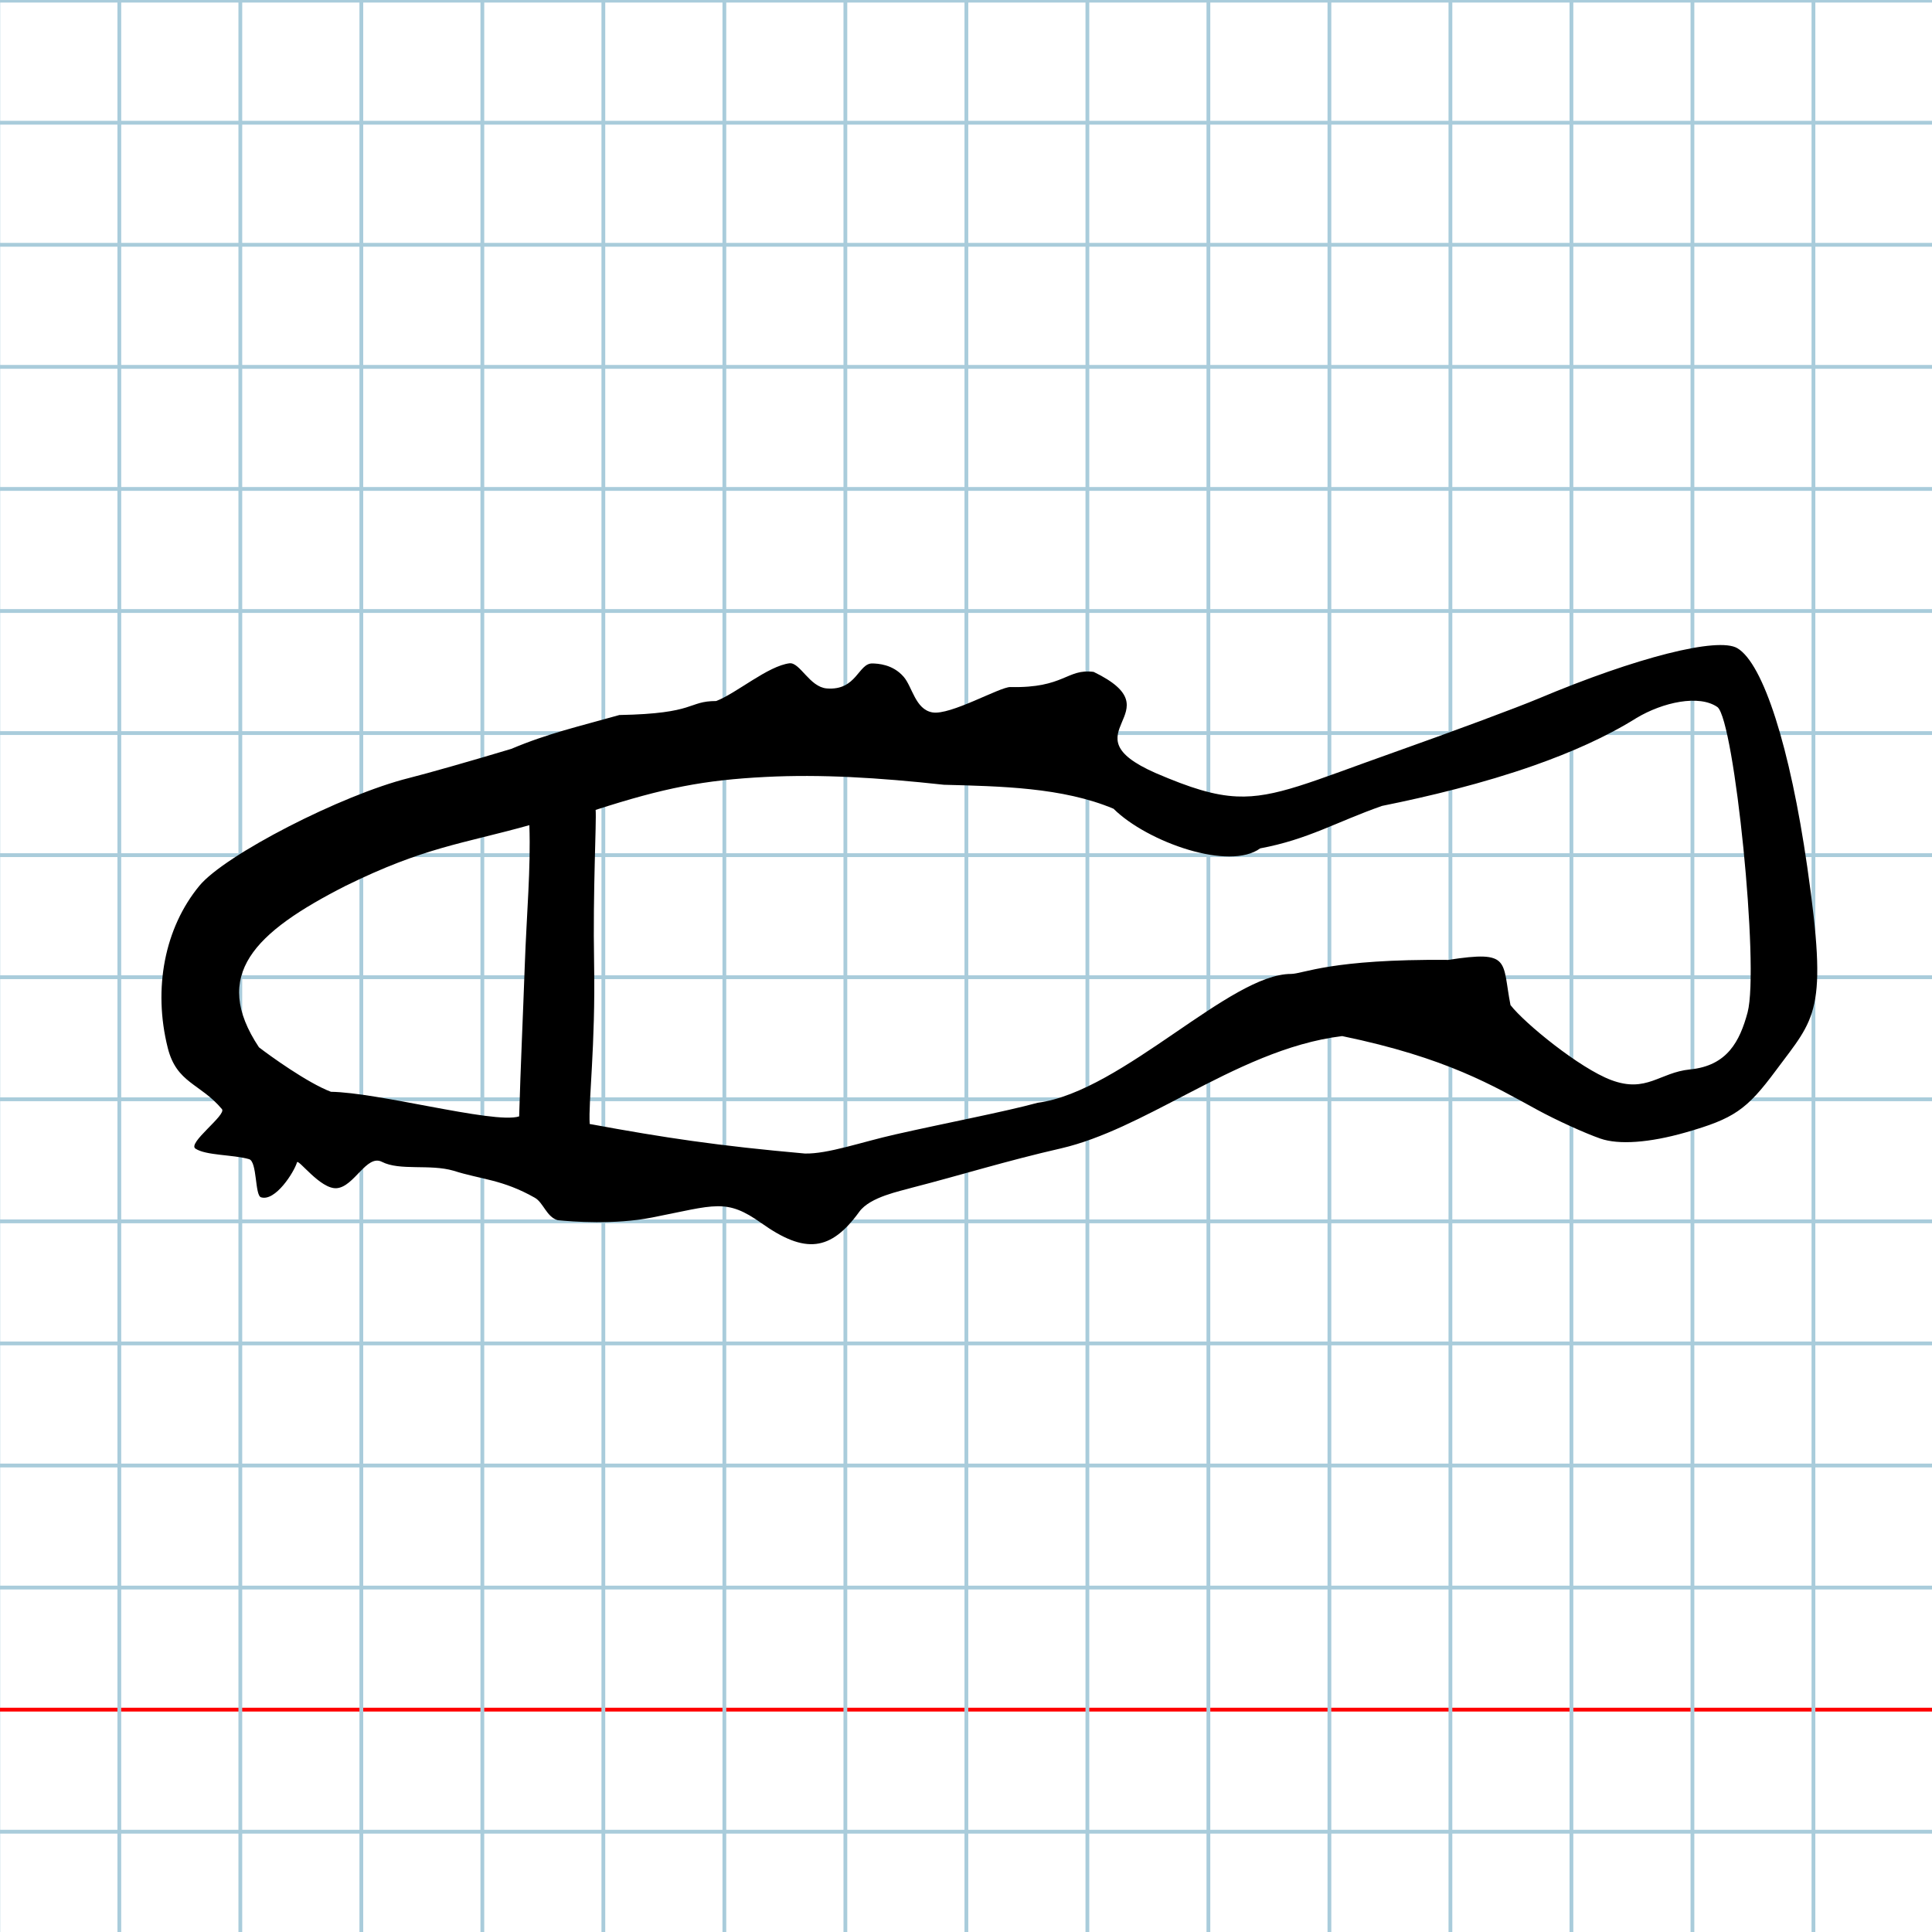
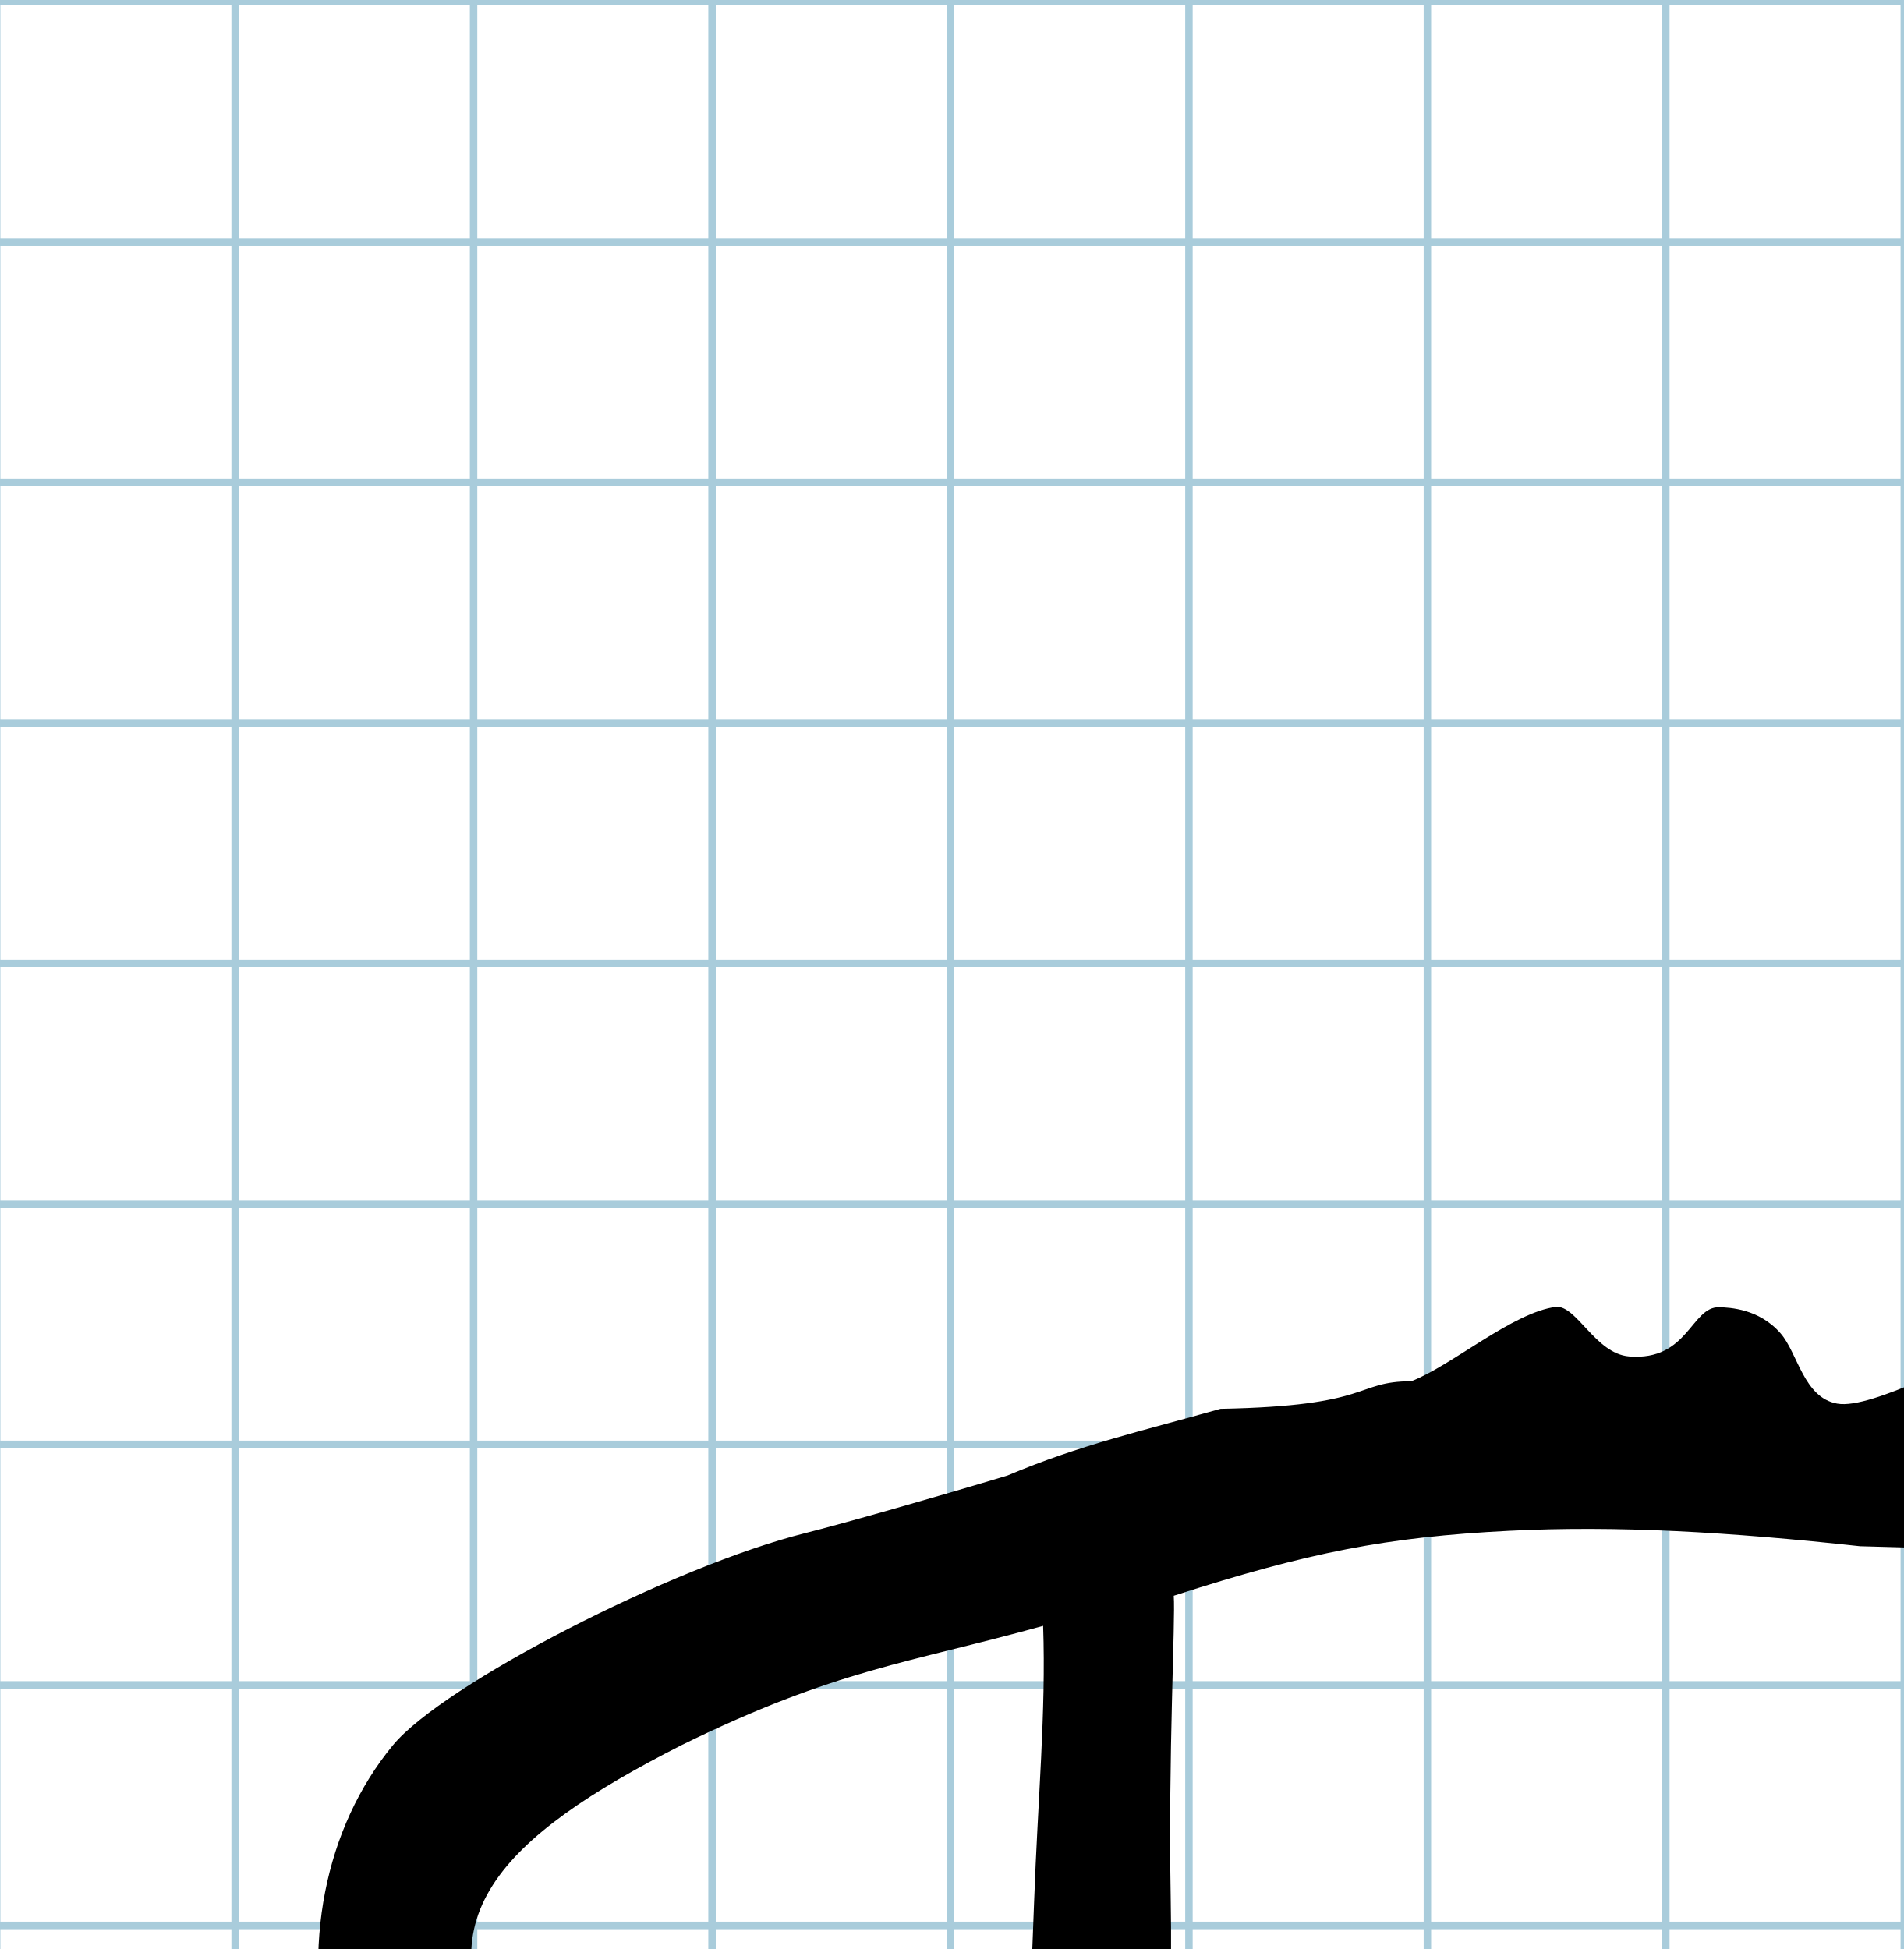
- <svg xmlns="http://www.w3.org/2000/svg" version="1.1" id="Layer_1" x="0px" y="0px" width="1000" height="1000" viewBox="0 0 1000 1000" enable-background="new 0 0 512 512" xml:space="preserve">
+ <svg xmlns="http://www.w3.org/2000/svg" version="1.1" id="Layer_1" x="0px" y="0px" width="500" height="512" viewBox="0 0 500 512" enable-background="new 0 0 512 512" xml:space="preserve">
  <defs id="defs70" />
  <g id="Grid" transform="matrix(1.957318,0,0,1.974484,-0.8760316,0.338441)">
    <rect x="0" stroke-miterlimit="10" width="512" height="512" id="rect4" y="0" style="fill:none;stroke:#a9ccdb;stroke-miterlimit:10" />
    <line stroke-miterlimit="10" x1="0" y1="32" x2="512" y2="32" id="line6" style="fill:none;stroke:#a9ccdb;stroke-miterlimit:10" />
    <line stroke-miterlimit="10" x1="0" y1="64" x2="512" y2="64" id="line8" style="fill:none;stroke:#a9ccdb;stroke-miterlimit:10" />
    <line stroke-miterlimit="10" x1="0" y1="96" x2="512" y2="96" id="line10" style="fill:none;stroke:#a9ccdb;stroke-miterlimit:10" />
    <line stroke-miterlimit="10" x1="0" y1="128" x2="512" y2="128" id="line12" style="fill:none;stroke:#a9ccdb;stroke-miterlimit:10" />
    <line stroke-miterlimit="10" x1="0" y1="160" x2="512" y2="160" id="line14" style="fill:none;stroke:#a9ccdb;stroke-miterlimit:10" />
    <line stroke-miterlimit="10" x1="0" y1="192" x2="512" y2="192" id="line16" style="fill:none;stroke:#a9ccdb;stroke-miterlimit:10" />
    <line stroke-miterlimit="10" x1="0" y1="224" x2="512" y2="224" id="line18" style="fill:none;stroke:#a9ccdb;stroke-miterlimit:10" />
    <line stroke-miterlimit="10" x1="0" y1="256" x2="512" y2="256" id="line20" style="fill:none;stroke:#a9ccdb;stroke-miterlimit:10" />
    <line stroke-miterlimit="10" x1="0" y1="288" x2="512" y2="288" id="line22" style="fill:none;stroke:#a9ccdb;stroke-miterlimit:10" />
    <line stroke-miterlimit="10" x1="0" y1="320" x2="512" y2="320" id="line24" style="fill:none;stroke:#a9ccdb;stroke-miterlimit:10" />
    <line stroke-miterlimit="10" x1="0" y1="352" x2="512" y2="352" id="line26" style="fill:none;stroke:#a9ccdb;stroke-miterlimit:10" />
    <line stroke-miterlimit="10" x1="0" y1="384" x2="512" y2="384" id="line28" style="fill:none;stroke:#a9ccdb;stroke-miterlimit:10" />
    <line stroke-miterlimit="10" x1="0" y1="416" x2="512" y2="416" id="line30" style="fill:none;stroke:#a9ccdb;stroke-miterlimit:10" />
    <line stroke-miterlimit="10" x1="0" y1="448" x2="512" y2="448" id="line32" style="fill:none;stroke:#ff0000;stroke-miterlimit:10" />
    <line stroke-miterlimit="10" x1="0" y1="480" x2="512" y2="480" id="line34" style="fill:none;stroke:#a9ccdb;stroke-miterlimit:10" />
    <line stroke-miterlimit="10" x1="32" y1="0" x2="32" y2="512" id="line36" style="fill:none;stroke:#a9ccdb;stroke-miterlimit:10" />
    <line stroke-miterlimit="10" x1="64" y1="0" x2="64" y2="512" id="line38" style="fill:none;stroke:#a9ccdb;stroke-miterlimit:10" />
    <line stroke-miterlimit="10" x1="96" y1="0" x2="96" y2="512" id="line40" style="fill:none;stroke:#a9ccdb;stroke-miterlimit:10" />
    <line stroke-miterlimit="10" x1="128" y1="0" x2="128" y2="512" id="line42" style="fill:none;stroke:#a9ccdb;stroke-miterlimit:10" />
    <line stroke-miterlimit="10" x1="160" y1="0" x2="160" y2="512" id="line44" style="fill:none;stroke:#a9ccdb;stroke-miterlimit:10" />
    <line stroke-miterlimit="10" x1="192" y1="0" x2="192" y2="512" id="line46" style="fill:none;stroke:#a9ccdb;stroke-miterlimit:10" />
    <line stroke-miterlimit="10" x1="224" y1="0" x2="224" y2="512" id="line48" style="fill:none;stroke:#a9ccdb;stroke-miterlimit:10" />
    <line stroke-miterlimit="10" x1="256" y1="0" x2="256" y2="512" id="line50" style="fill:none;stroke:#a9ccdb;stroke-miterlimit:10" />
    <line stroke-miterlimit="10" x1="288" y1="0" x2="288" y2="512" id="line52" style="fill:none;stroke:#a9ccdb;stroke-miterlimit:10" />
    <line stroke-miterlimit="10" x1="320" y1="0" x2="320" y2="512" id="line54" style="fill:none;stroke:#a9ccdb;stroke-miterlimit:10" />
    <line stroke-miterlimit="10" x1="352" y1="0" x2="352" y2="512" id="line56" style="fill:none;stroke:#a9ccdb;stroke-miterlimit:10" />
    <line stroke-miterlimit="10" x1="384" y1="0" x2="384" y2="512" id="line58" style="fill:none;stroke:#a9ccdb;stroke-miterlimit:10" />
    <line stroke-miterlimit="10" x1="416" y1="0" x2="416" y2="512" id="line60" style="fill:none;stroke:#a9ccdb;stroke-miterlimit:10" />
    <line stroke-miterlimit="10" x1="448" y1="0" x2="448" y2="512" id="line62" style="fill:none;stroke:#a9ccdb;stroke-miterlimit:10" />
    <line stroke-miterlimit="10" x1="480" y1="0" x2="480" y2="512" id="line64" style="fill:none;stroke:#a9ccdb;stroke-miterlimit:10" />
  </g>
  <path id="path4777" d="m 828.372,589.334 c -8.174,-2.849 -22.878,-9.551 -32.677,-14.894 -22.605,-12.326 -46.833,-26.976 -100.993,-38.163 -28.466,3.479 -55.117,16.899 -80.77,30.231 -22.125,11.499 -43.507,22.933 -64.671,27.868 -28.327,6.457 -52.551,14.041 -77.192,20.363 -5.973,1.778 -21.693,4.711 -27.293,12.448 -14.8,20.448 -28.003,21.999 -50.614,5.945 -18.35,-13.029 -23.828,-9.401 -56.591,-2.966 -19.662,3.862 -41.196,2.169 -48.857,1.407 -5.81,-1.613 -7.438,-9.091 -11.857,-11.602 -16.763,-9.527 -27.908,-9.466 -42.065,-13.995 -12.299,-3.59 -27.821,0.144 -37.108,-4.609 -7.978,-4.083 -14.325,12.977 -23.46,13.643 -8.376,0.611 -19.881,-15.424 -20.493,-13.382 -1.525,5.086 -11.221,20.43 -18.649,18.082 -3.226,-1.02 -1.903,-18.502 -6.167,-19.734 -8.241,-2.38 -22.231,-1.823 -27.734,-5.435 -4.349,-2.854 16.197,-17.488 13.694,-20.469 -11.244,-13.394 -23.436,-13.323 -28.046,-31.696 -7.713,-30.733 -1.589,-62.124 16.366,-83.897 13.18,-15.983 73.556,-47.035 108.418,-55.762 9.536,-2.387 33.399,-9.185 53.03,-15.105 19.07,-8.057 35.254,-11.665 55.936,-17.516 40.23,-0.744 35.066,-7.197 50.119,-7.246 10.595,-4.058 26.753,-18.181 38.079,-19.554 5.38,-0.324 10.338,12.311 19.122,13.032 15.59,1.28 16.302,-13.183 23.734,-12.929 2.603,0.089 10.416,0.341 16.099,6.904 4.534,5.237 6.009,16.843 14.836,18.427 9.311,1.671 35.009,-13.242 40.4,-13.117 28.02,0.652 29.167,-9.663 43.096,-7.846 43.46,21.029 -15.367,31.507 32.12,52.372 18.005,7.737 30.252,11.572 42.031,12.1 19.843,0.889 38.353,-7.611 80.813,-22.658 30.473,-10.799 64.336,-23.393 75.25,-27.986 50.744,-21.356 92.948,-32.047 102.978,-26.087 13.427,7.978 27.278,51.311 36.173,113.166 10.869,75.586 4.308,77.721 -16.273,105.454 -15.11,20.362 -21.689,24.87 -46.753,32.041 -18.616,5.326 -34.544,6.471 -44.029,3.166 z m 76.18,-65.319 c 6.187,-23.564 -6.83,-150.845 -15.564,-158.005 -9.49,-6.662 -28.314,-2.543 -41.945,5.625 -15.534,9.727 -33.852,17.807 -52.92,24.525 -26.656,9.393 -54.777,16.125 -78.801,20.978 -23.955,8.415 -38.253,17.35 -63.049,21.974 -8.006,5.84 -22.388,5.081 -36.972,0.77 -15.011,-4.437 -30.235,-12.638 -38.938,-21.277 -26.375,-11.1 -58.634,-11.624 -87.804,-12.414 -34.368,-3.739 -63.755,-5.492 -92.213,-4.051 -31.989,1.619 -52.645,5.656 -88.039,17.061 0.472,6.481 -1.476,41.706 -0.808,78.968 0.782,43.682 -3.004,71.669 -2.278,83.6 19.908,3.685 36.521,6.465 52.892,8.765 18.371,2.581 36.437,4.559 58.513,6.532 11.981,0.25 28.913,-5.852 46.803,-9.894 26.92,-6.082 56.009,-11.589 73.662,-16.373 22.144,-2.945 47.328,-19.989 70.923,-36.107 23.034,-15.735 44.555,-30.589 60.26,-30.588 6.362,-0.039 20.443,-7.784 81.341,-7.263 32.745,-5.076 27.725,0.497 32.21,23.381 7.412,9.557 35.844,32.689 52.08,38.792 18.356,6.901 25.037,-3.914 40.823,-5.474 19.312,-1.908 25.776,-14.559 29.824,-29.523 z M 273.998,427.11 c -35.005,9.762 -54.231,11.309 -95.009,31.35 -47.473,24.14 -69.813,46.202 -44.955,83.618 5.258,4.078 25.152,18.474 37.267,23.029 12.162,0.203 32.095,4.06 50.96,7.582 20.582,3.843 39.892,7.287 46.451,5.152 0.738,-25.506 1.981,-52.175 2.901,-77.884 0.988,-27.615 3.167,-50.078 2.385,-72.847 z" style="fill:#000000;fill-opacity:1;stroke:none" />
</svg>
